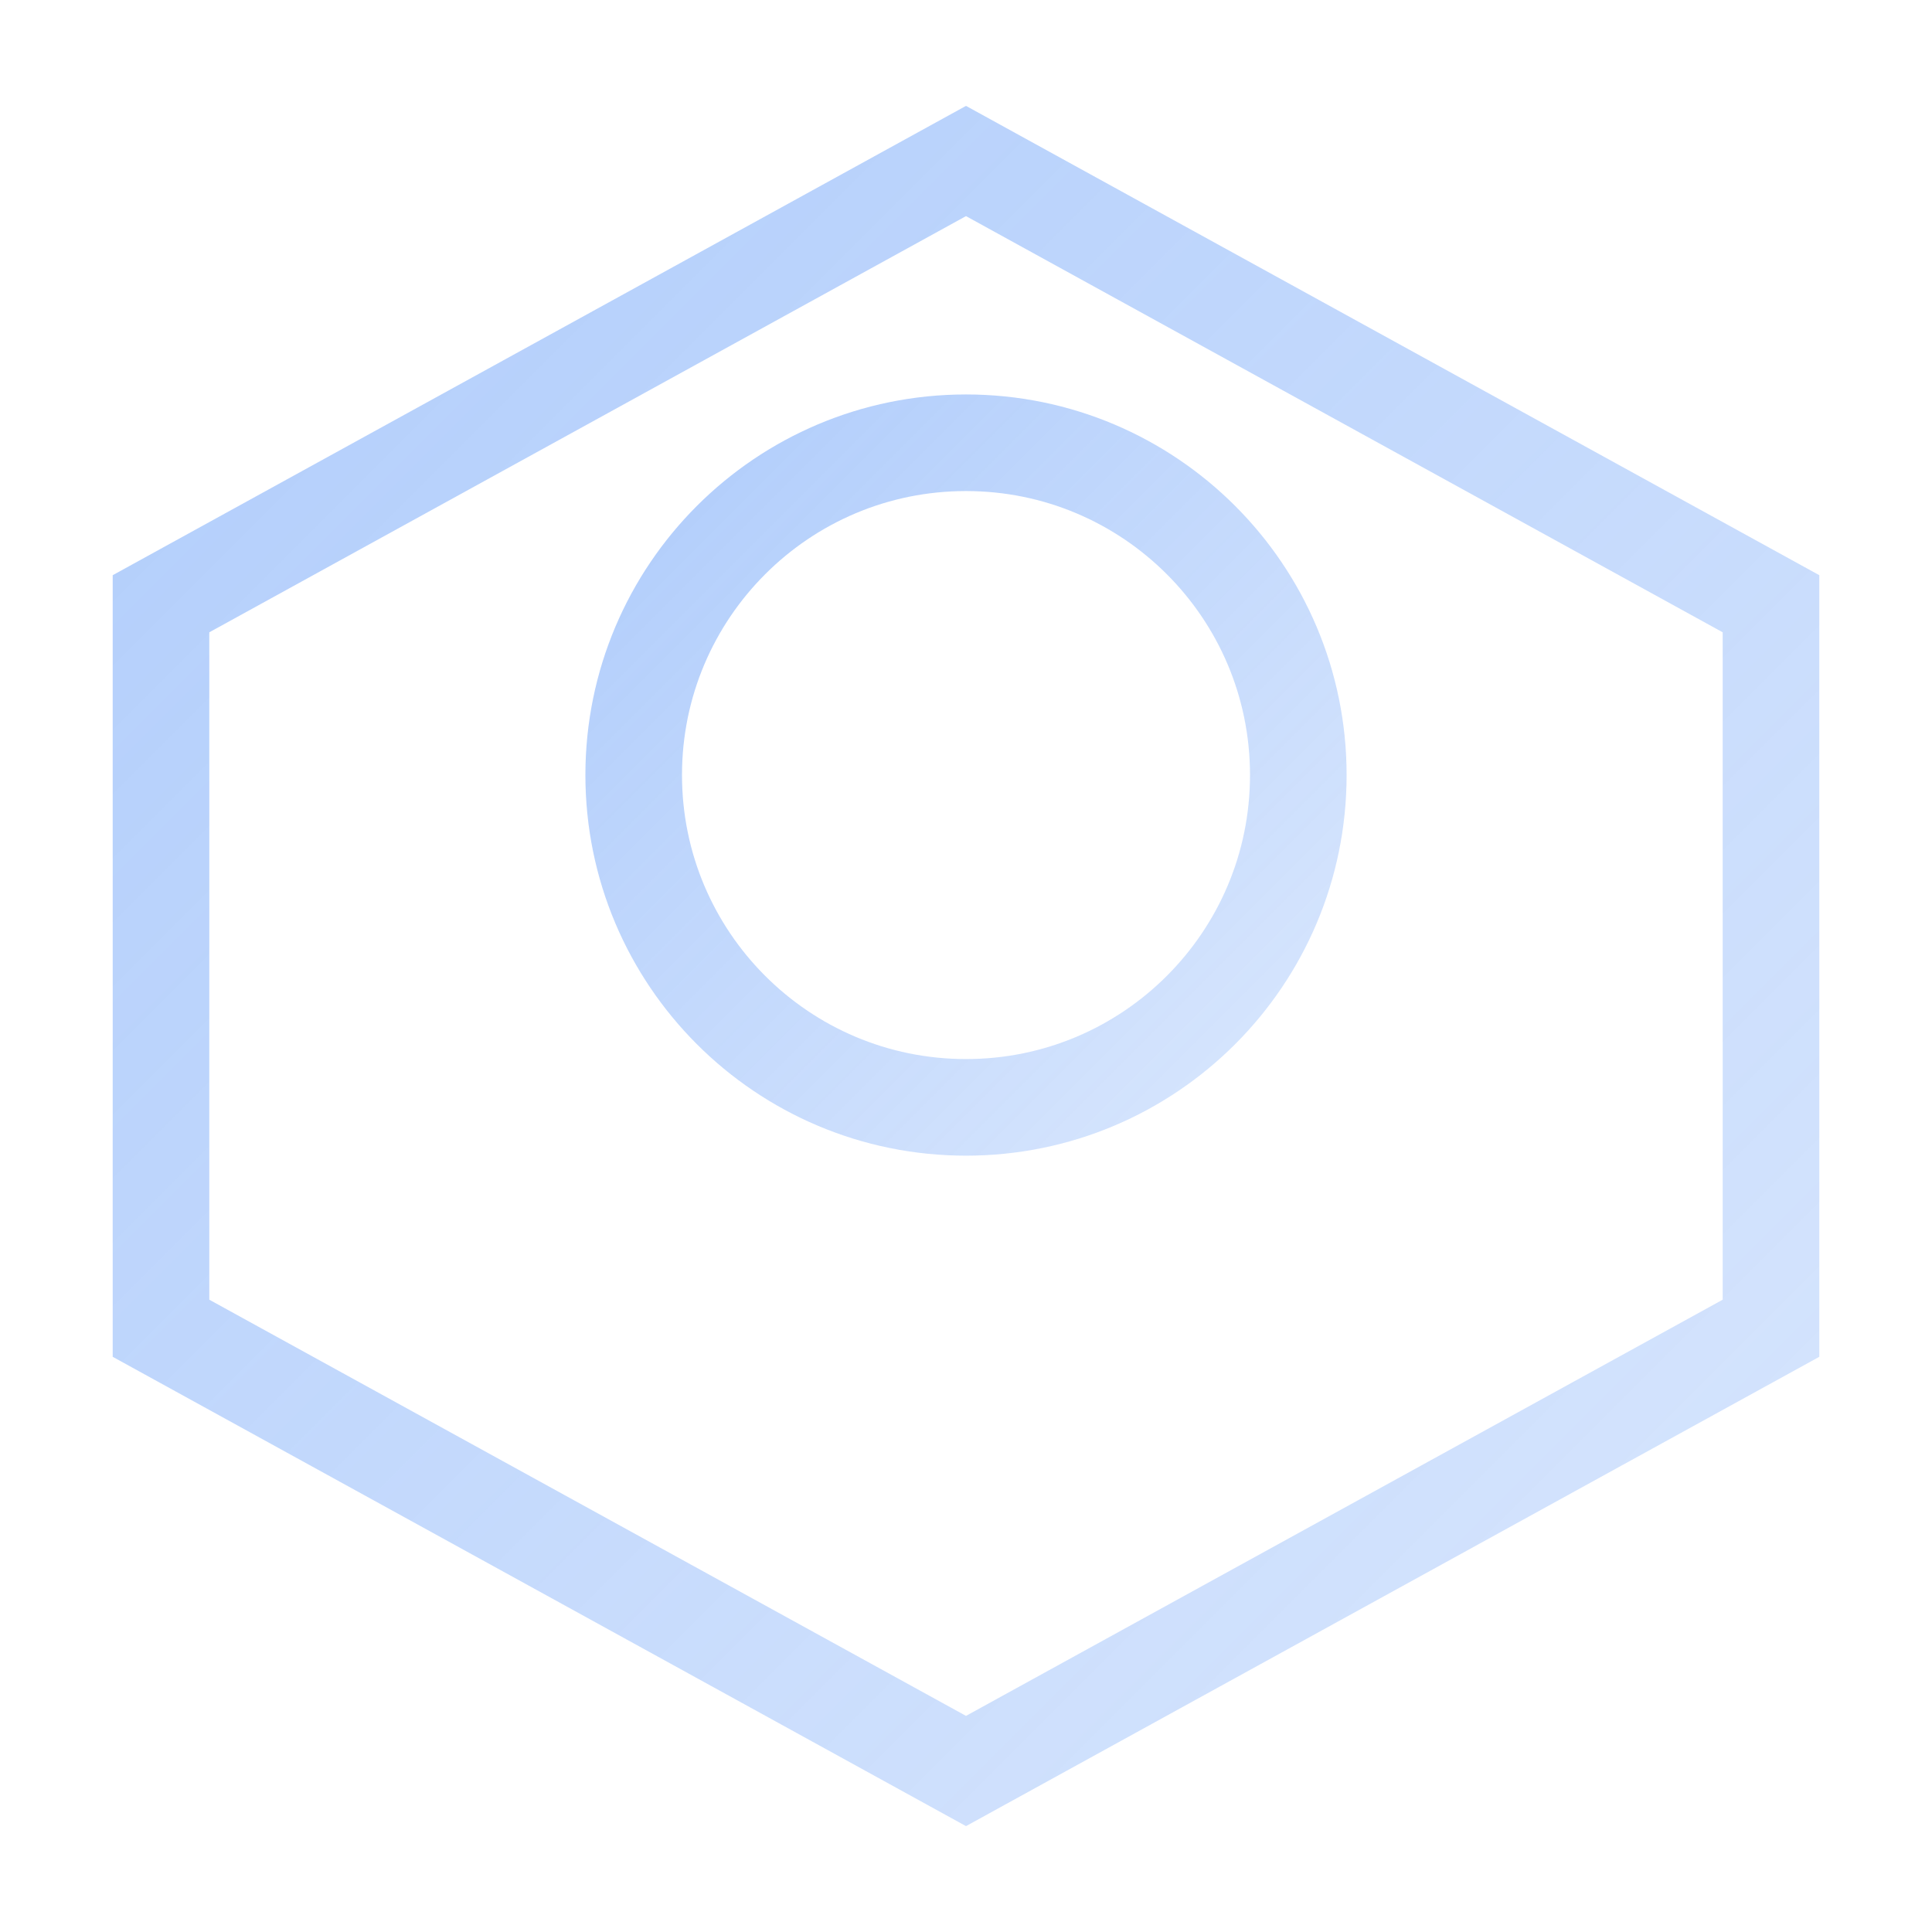
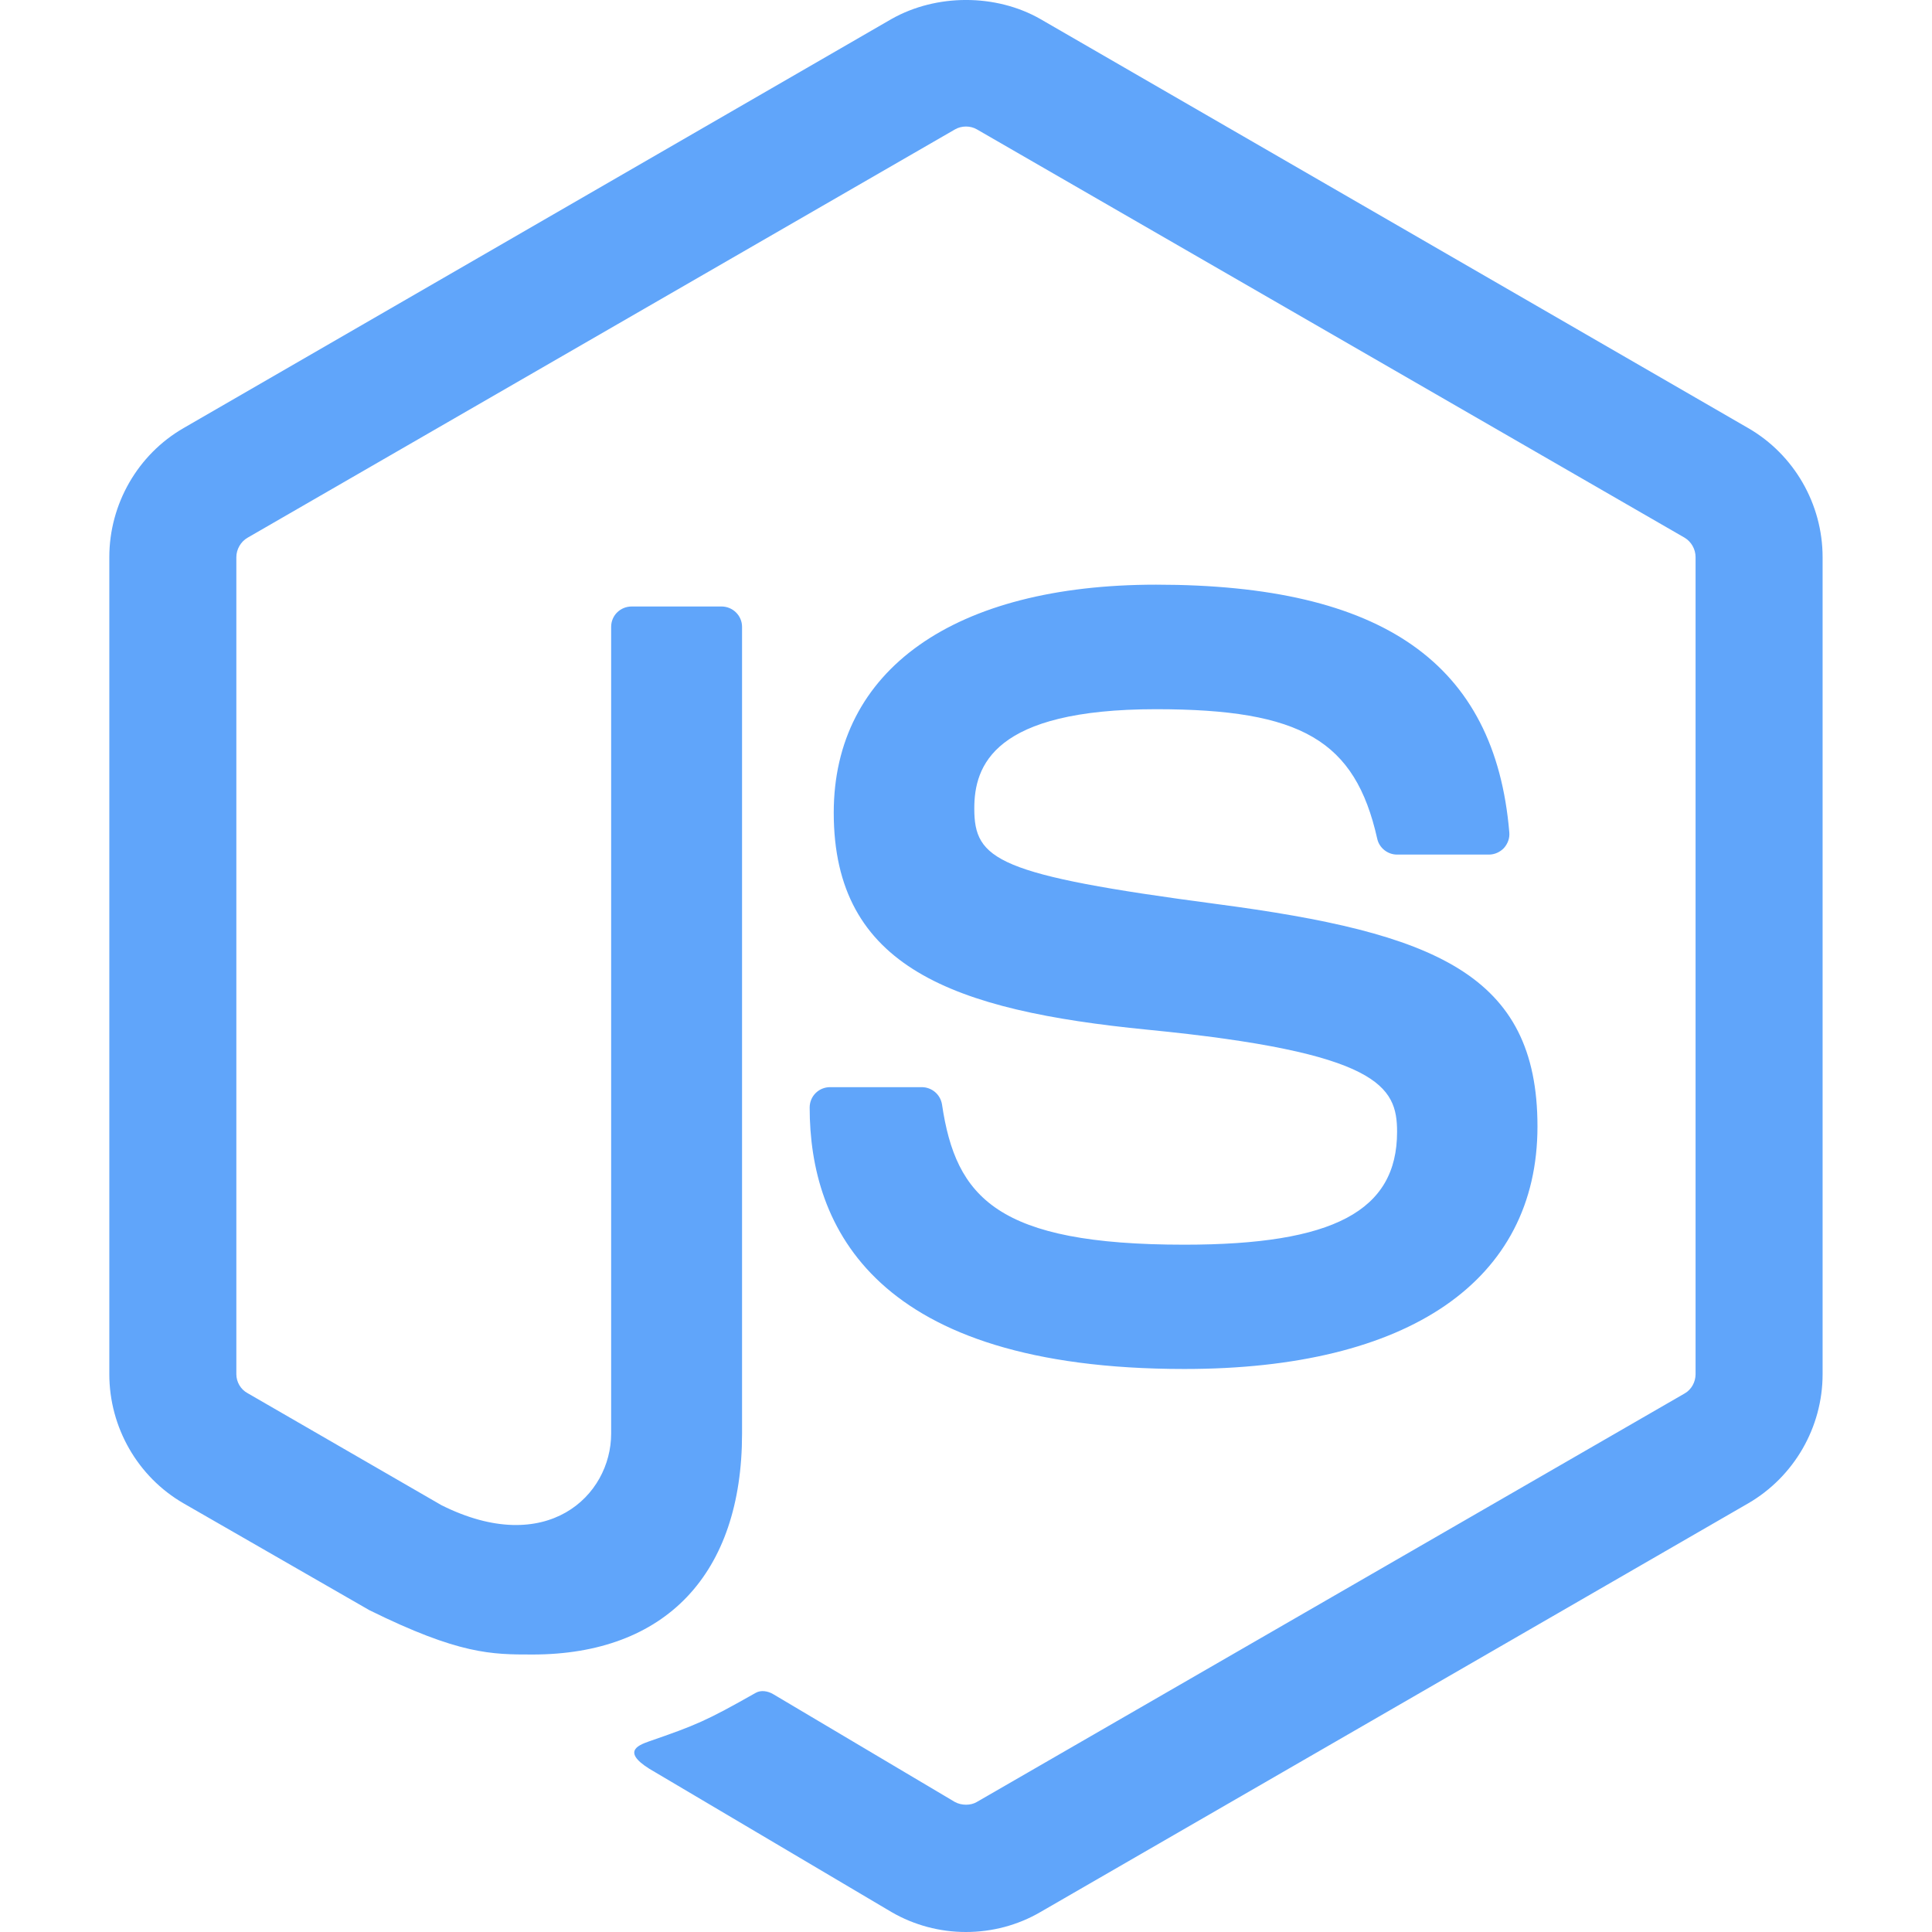
<svg xmlns="http://www.w3.org/2000/svg" viewBox="0 0 24 24">
-   <defs>
-     <linearGradient id="nodeGrad" x1="0%" y1="0%" x2="100%" y2="100%">
-       <stop offset="0%" style="stop-color:rgba(59, 130, 246, 0.4)" />
-       <stop offset="100%" style="stop-color:rgba(59, 130, 246, 0.2)" />
-     </linearGradient>
-   </defs>
-   <g fill="none" stroke="url(#nodeGrad)" stroke-width="1.2">
-     <path d="M12 2l10 5.5v9L12 22l-10-5.5v-9L12 2z" />
-     <path d="M12 5.5c2.28 0 4.128 1.848 4.128 4.128 0 2.28-1.848 4.128-4.128 4.128-2.28 0-4.128-1.848-4.128-4.128C7.872 7.348 9.72 5.5 12 5.5z" />
-     <path d="M12 15.5V22" />
-   </g>
+   <path fill="#60A5FA" d="M11.998,24c-0.321,0-0.641-0.084-0.922-0.247l-2.936-1.737c-0.438-0.245-0.224-0.332-0.08-0.383 c0.585-0.203,0.703-0.25,1.328-0.604c0.065-0.037,0.151-0.023,0.218,0.017l2.256,1.339c0.082,0.045,0.197,0.045,0.272,0l8.795-5.076 c0.082-0.047,0.134-0.141,0.134-0.238V6.921c0-0.099-0.053-0.192-0.137-0.242l-8.791-5.072c-0.081-0.047-0.189-0.047-0.271,0 L3.075,6.68C2.99,6.729,2.936,6.825,2.936,6.921v10.15c0,0.097,0.054,0.189,0.139,0.235l2.409,1.392 c1.307,0.654,2.108-0.116,2.108-0.89V7.787c0-0.142,0.114-0.253,0.256-0.253h1.115c0.139,0,0.255,0.112,0.255,0.253v10.021 c0,1.745-0.95,2.745-2.604,2.745c-0.508,0-0.909,0-2.026-0.551L2.28,18.675c-0.57-0.329-0.922-0.945-0.922-1.604V6.921 c0-0.659,0.353-1.275,0.922-1.603l8.795-5.082c0.557-0.315,1.296-0.315,1.848,0l8.794,5.082c0.57,0.329,0.924,0.944,0.924,1.603 v10.15c0,0.659-0.354,1.273-0.924,1.604l-8.794,5.078C12.643,23.916,12.324,24,11.998,24z M19.099,13.993 c0-1.9-1.284-2.406-3.987-2.763c-2.731-0.361-3.009-0.548-3.009-1.187c0-0.528,0.235-1.233,2.258-1.233 c1.807,0,2.473,0.389,2.747,1.607c0.024,0.115,0.129,0.199,0.247,0.199h1.141c0.071,0,0.138-0.031,0.186-0.081 c0.048-0.054,0.074-0.123,0.067-0.196c-0.177-2.098-1.571-3.076-4.388-3.076c-2.508,0-4.004,1.058-4.004,2.833 c0,1.925,1.488,2.457,3.895,2.695c2.88,0.282,3.103,0.703,3.103,1.269c0,0.983-0.789,1.402-2.642,1.402 c-2.327,0-2.839-0.584-3.011-1.742c-0.02-0.124-0.126-0.215-0.253-0.215h-1.137c-0.141,0-0.254,0.112-0.254,0.253 c0,1.482,0.806,3.248,4.655,3.248C17.501,17.007,19.099,15.91,19.099,13.993z" />
</svg>
